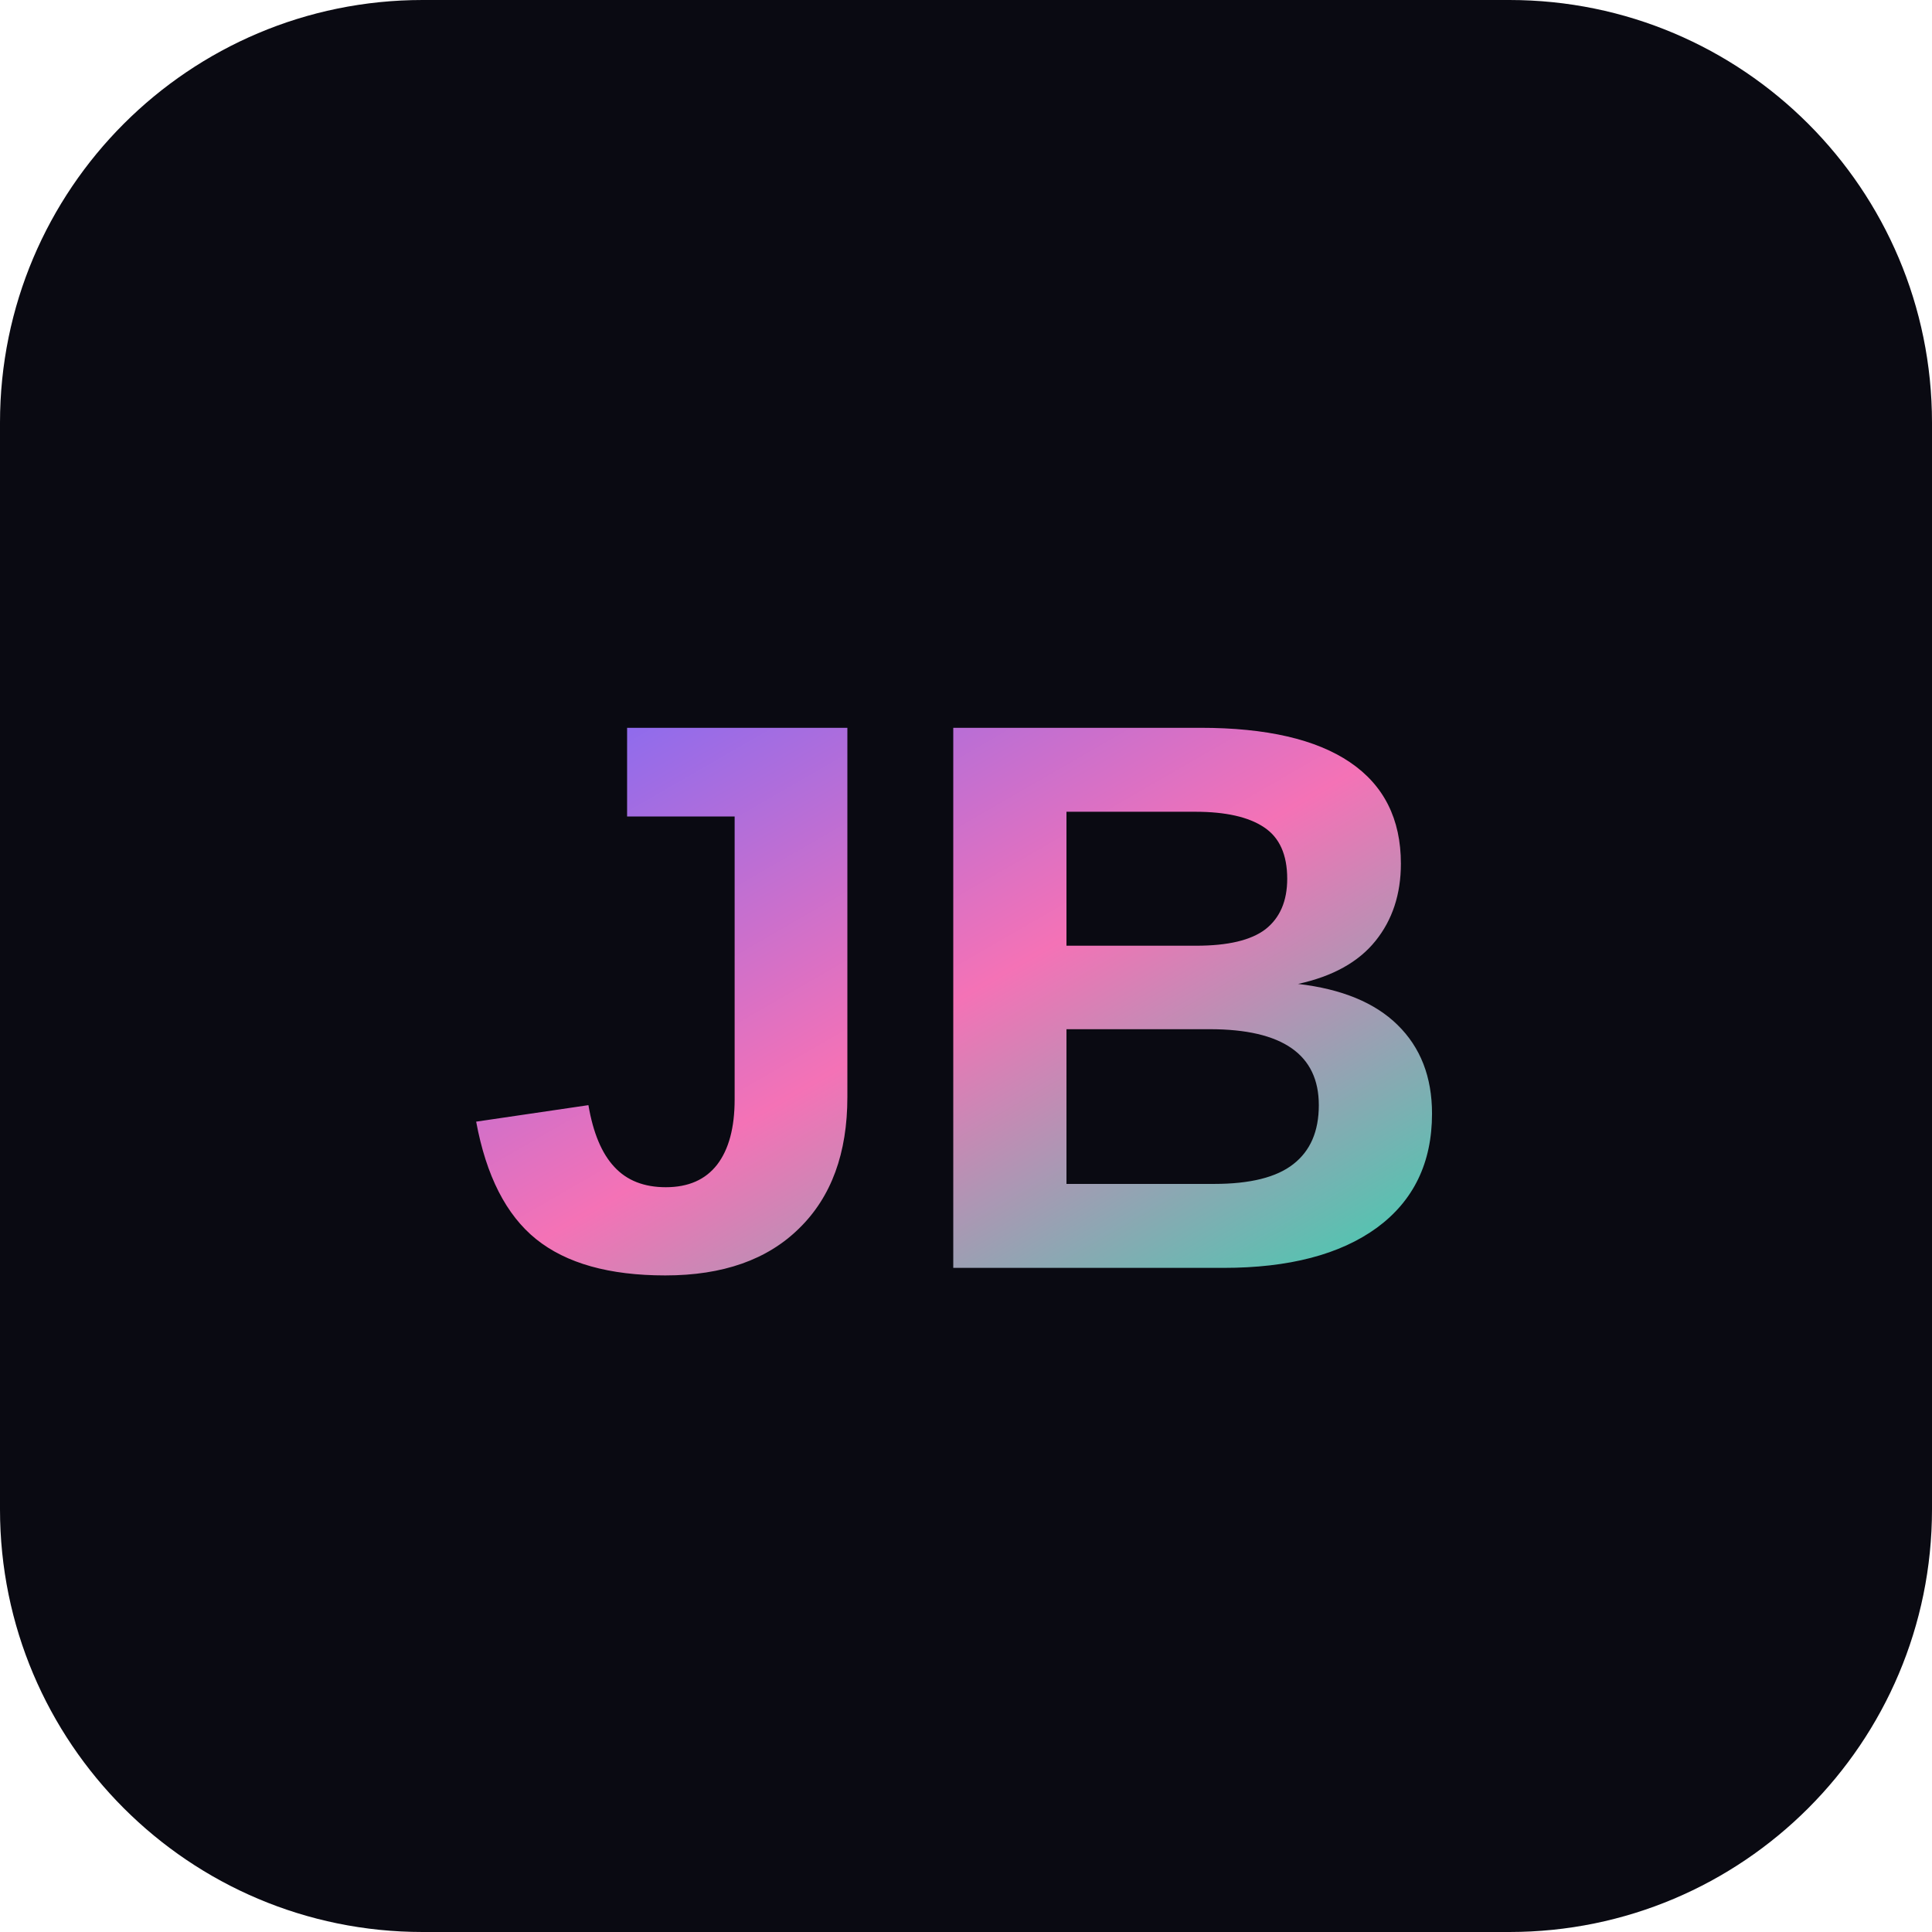
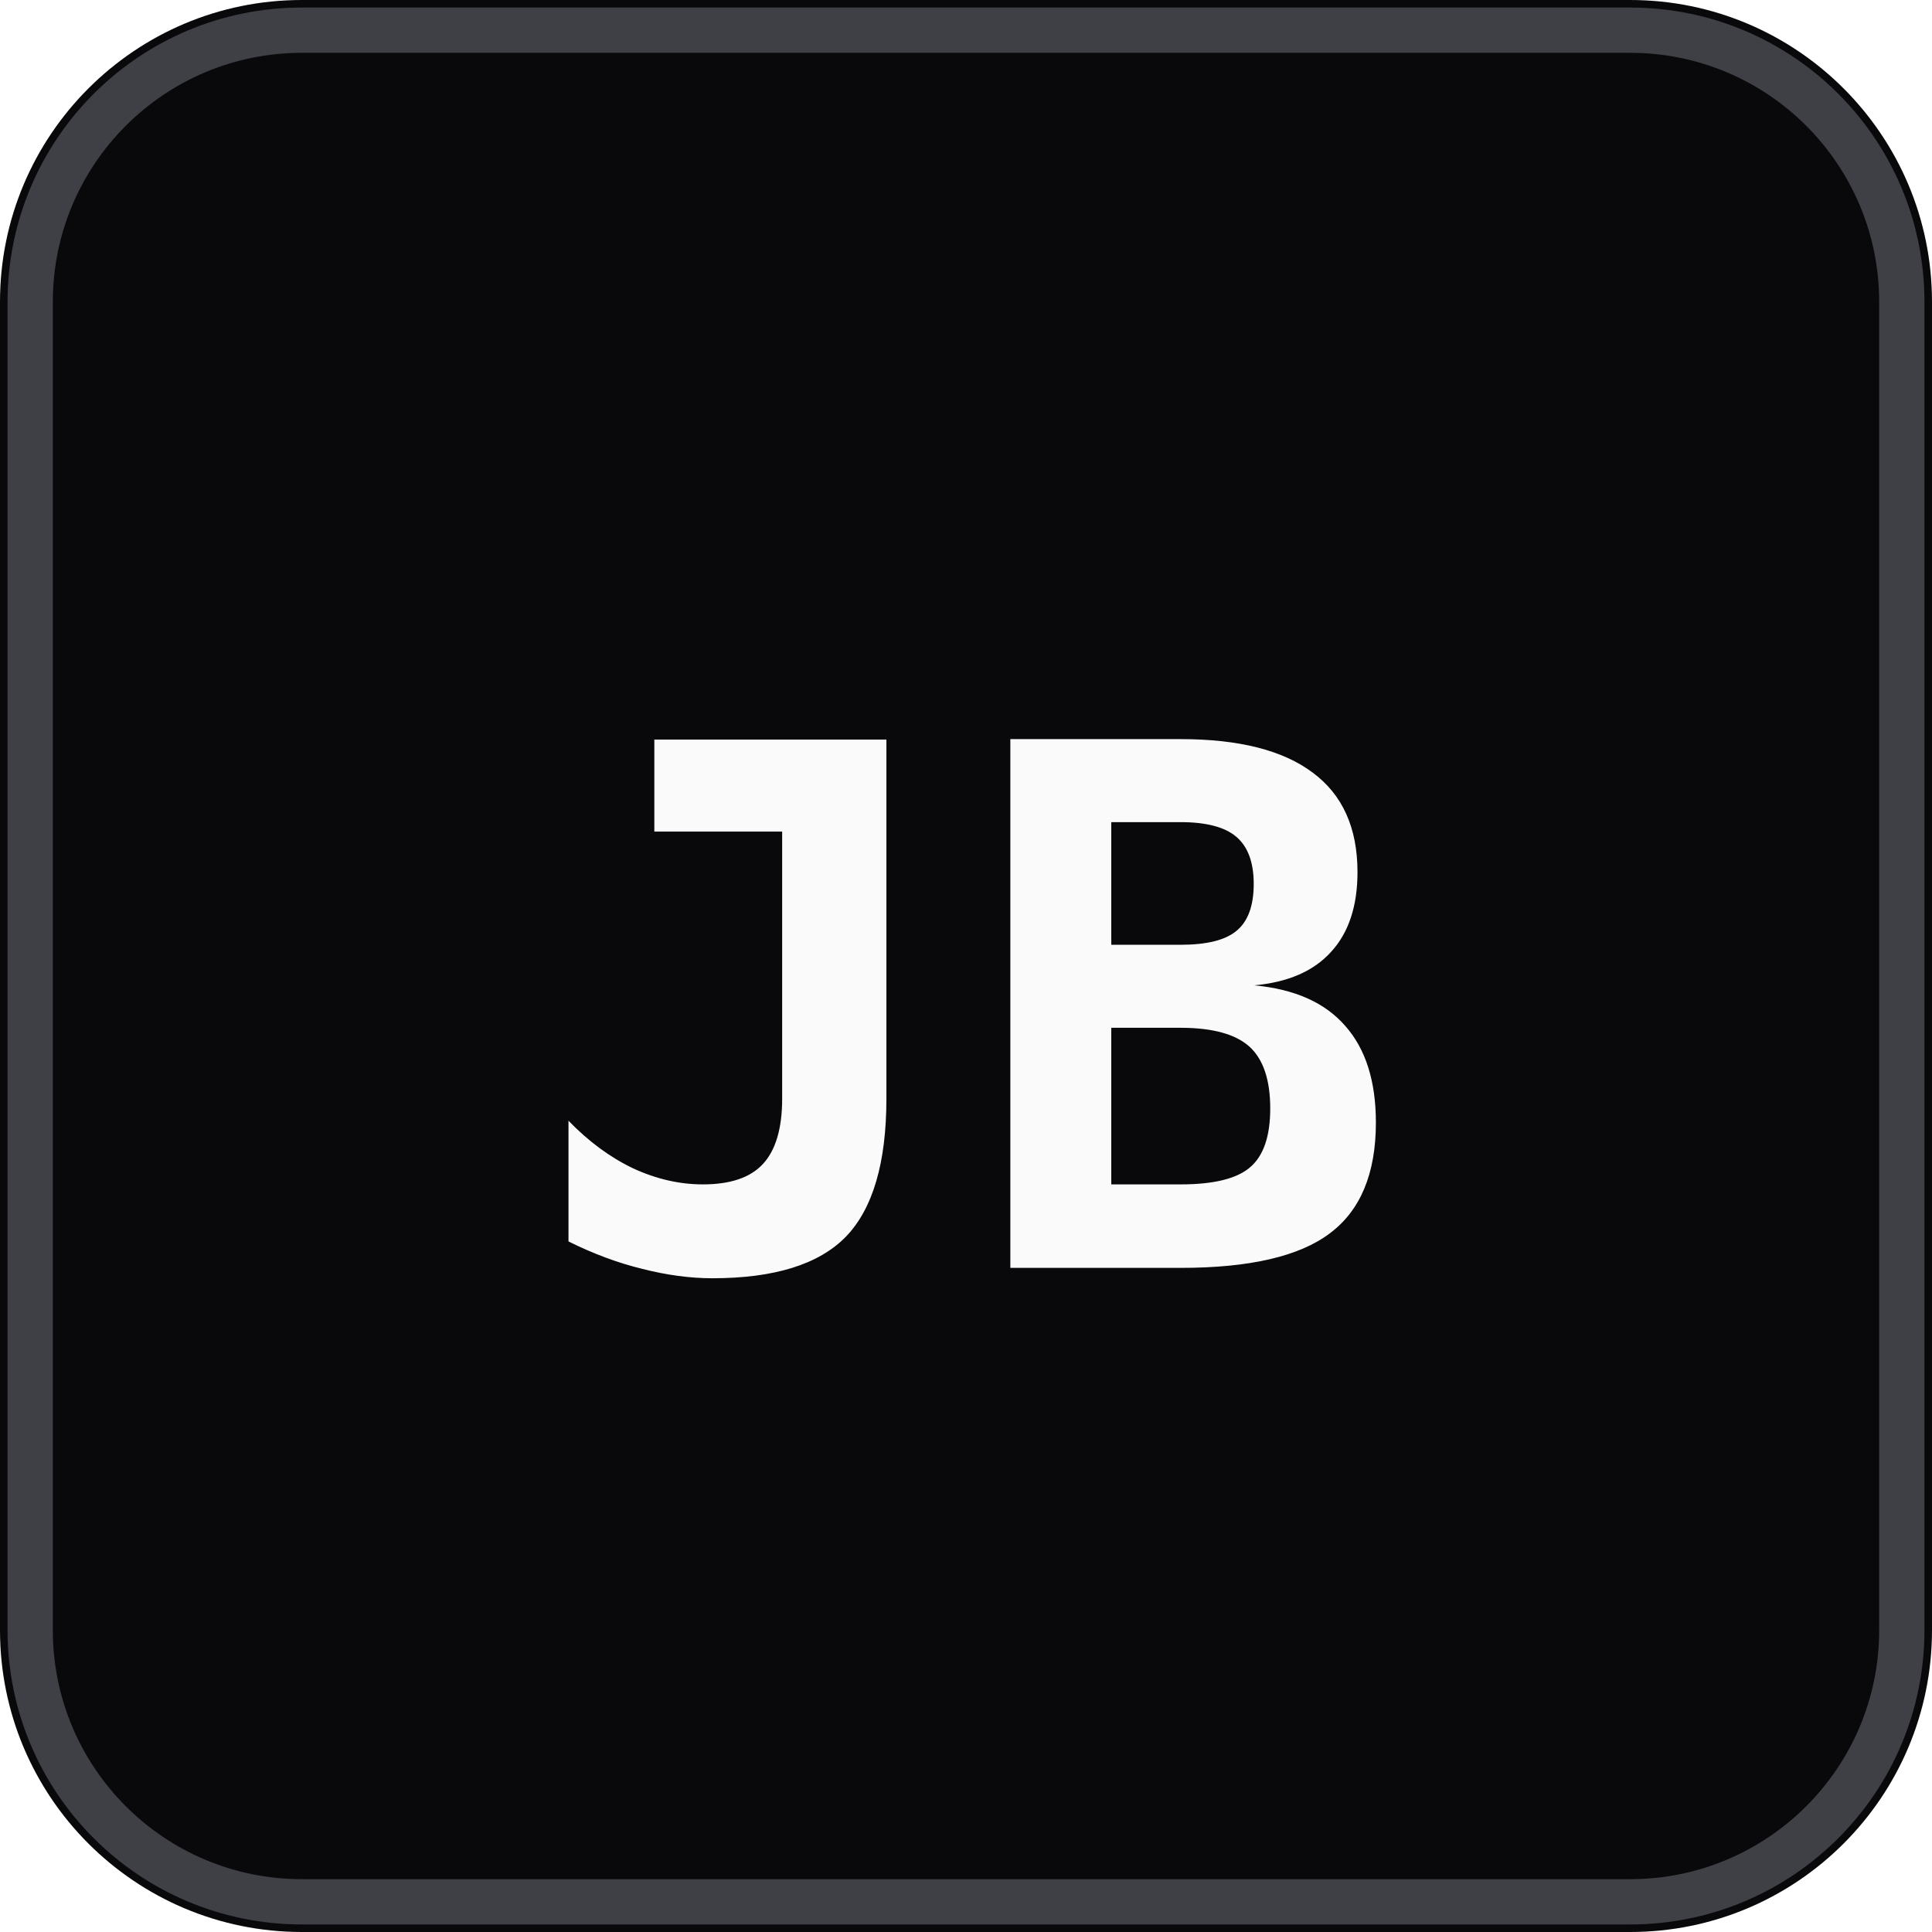
<svg xmlns="http://www.w3.org/2000/svg" viewBox="0 0 64 64">
-   <defs>
-     <linearGradient id="g" x1="0" y1="0" x2="1" y2="1">
-       <stop offset="0" stop-color="#7c6af7" />
-       <stop offset=".5" stop-color="#f472b6" />
-       <stop offset="1" stop-color="#3ecfb0" />
-     </linearGradient>
-   </defs>
-   <rect width="64" height="64" rx="14" fill="#0a0a12" />
-   <text x="32" y="42" font-family="Arial, sans-serif" font-size="26" font-weight="800" fill="url(#g)" text-anchor="middle">JB</text>
+   <rect width="64" height="64" rx="10" fill="#09090b" />
+   <rect x="1" y="1" width="62" height="62" rx="9" fill="none" stroke="#3f3f46" stroke-width="1.5" />
+   <text x="32" y="42" font-family="ui-monospace, 'SF Mono', Menlo, monospace" font-size="24" font-weight="700" fill="#fafafa" text-anchor="middle">JB</text>
</svg>
